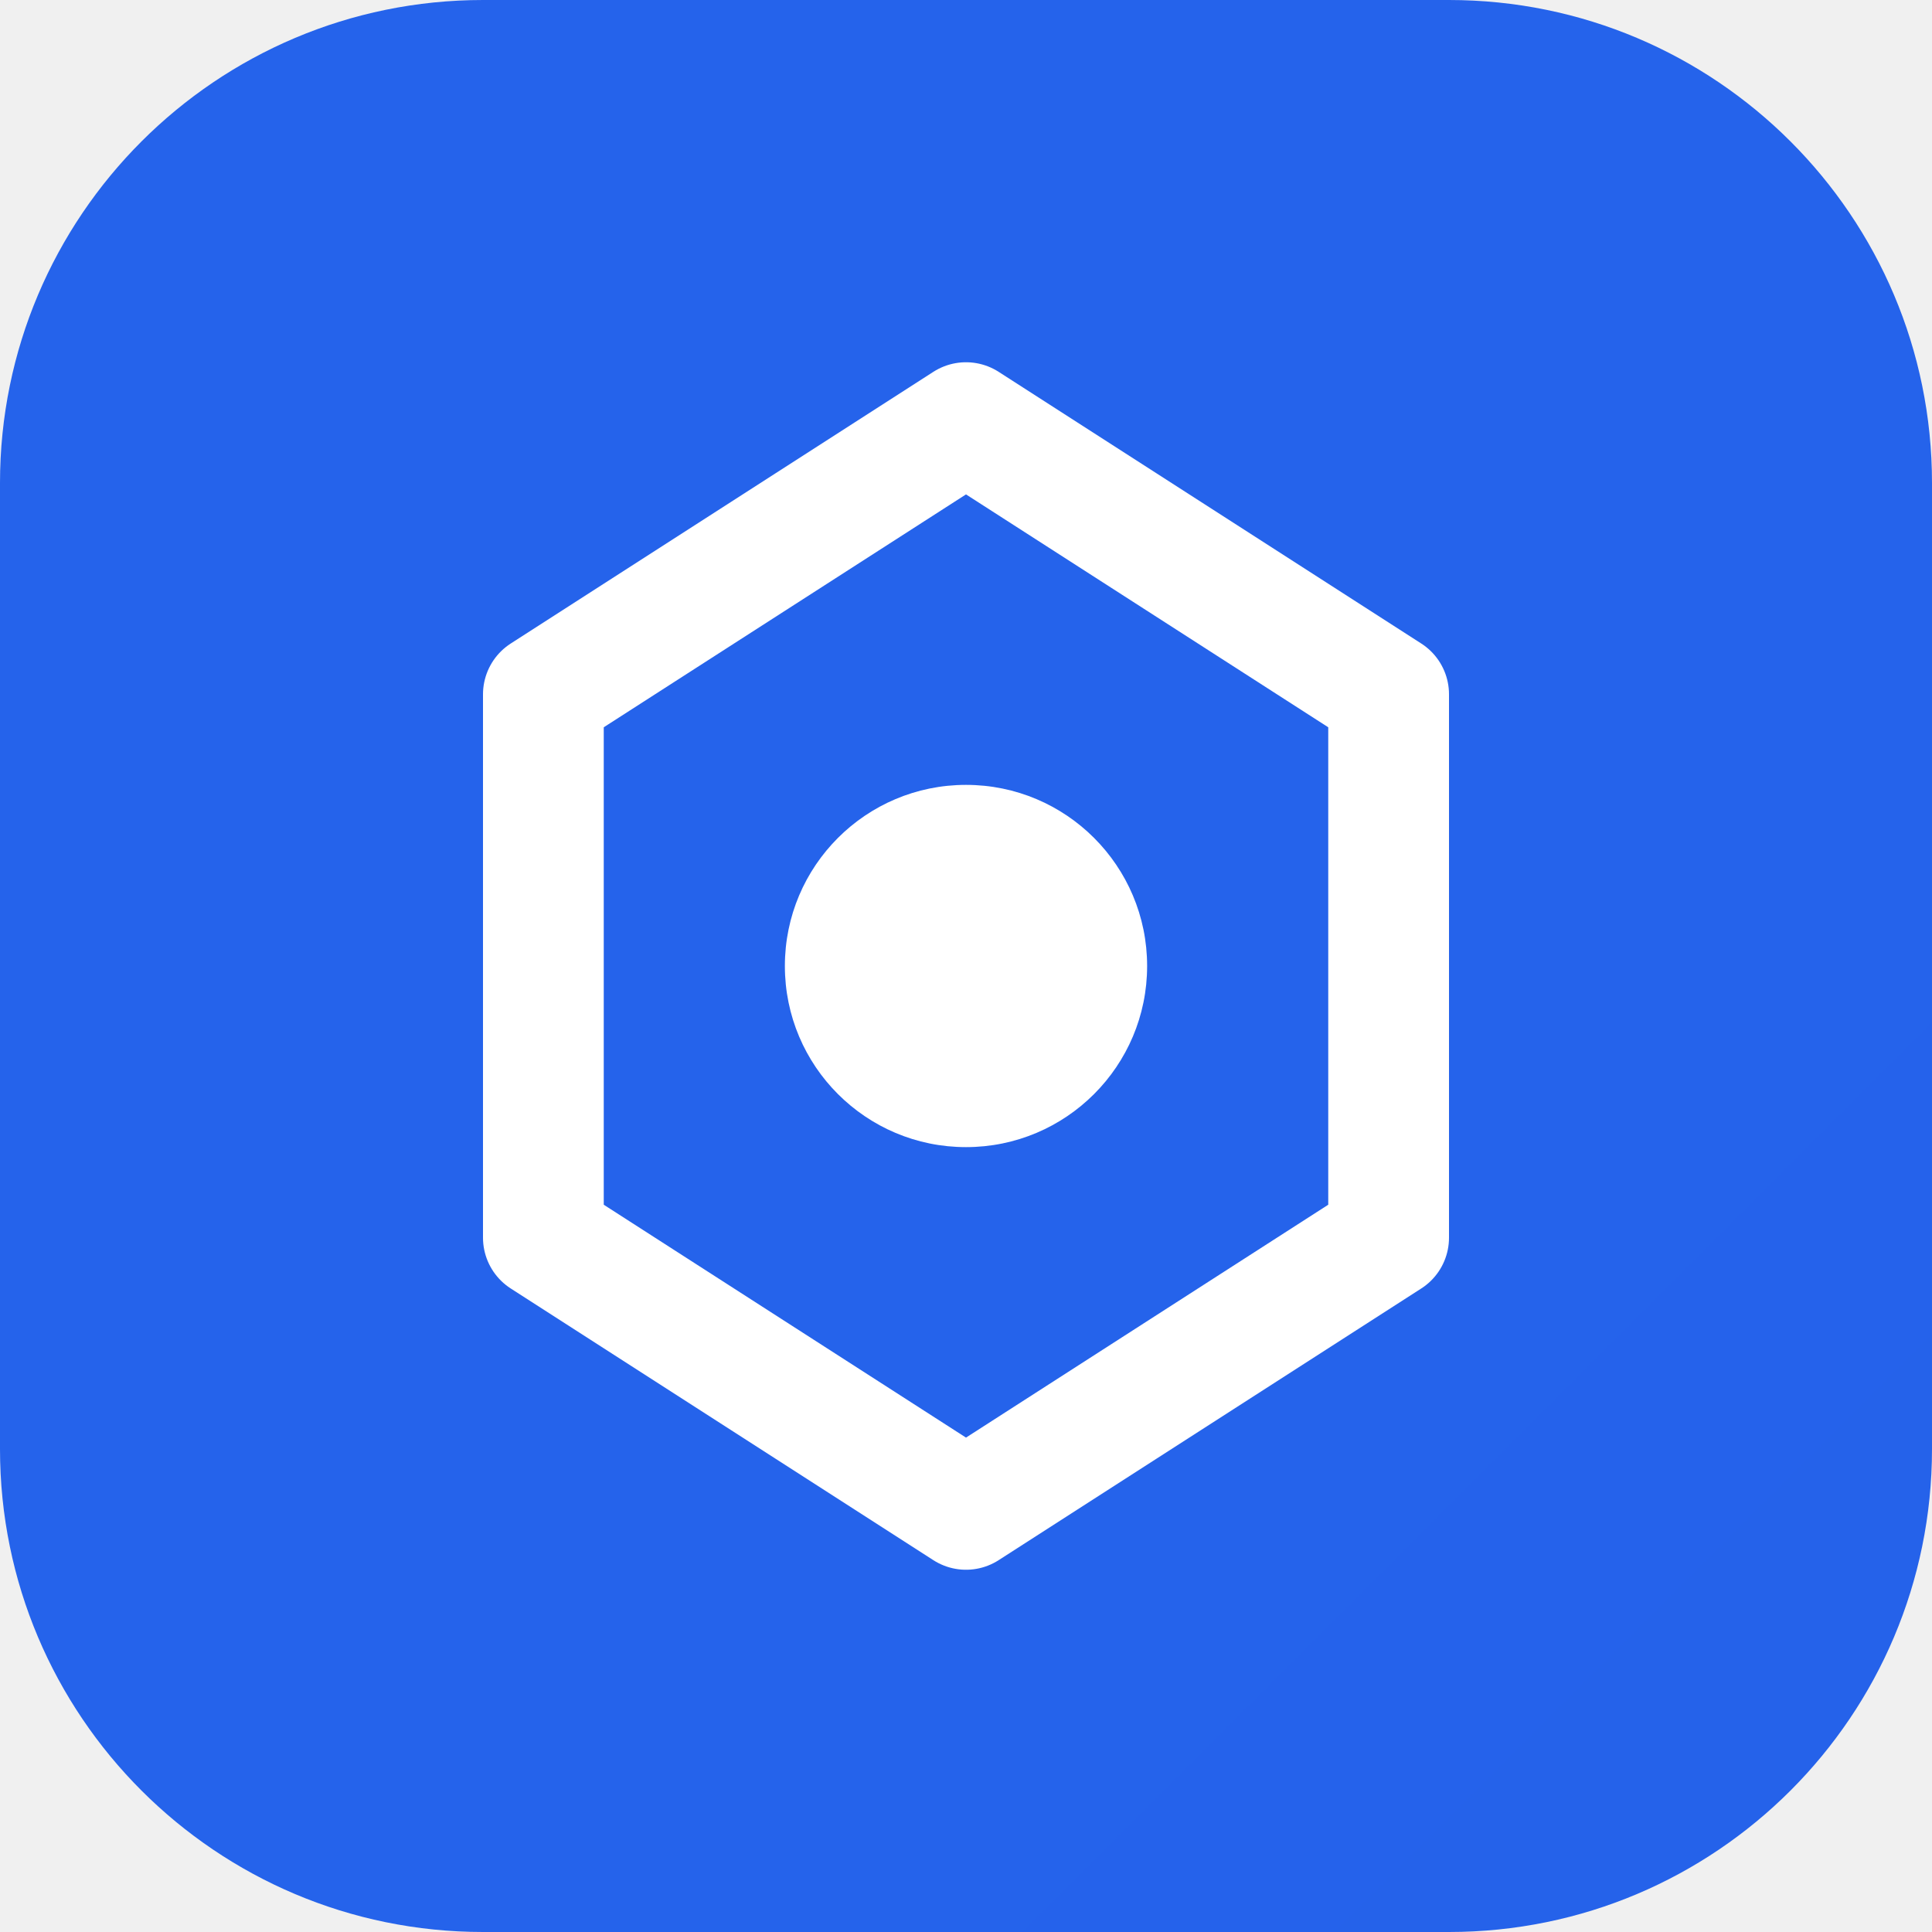
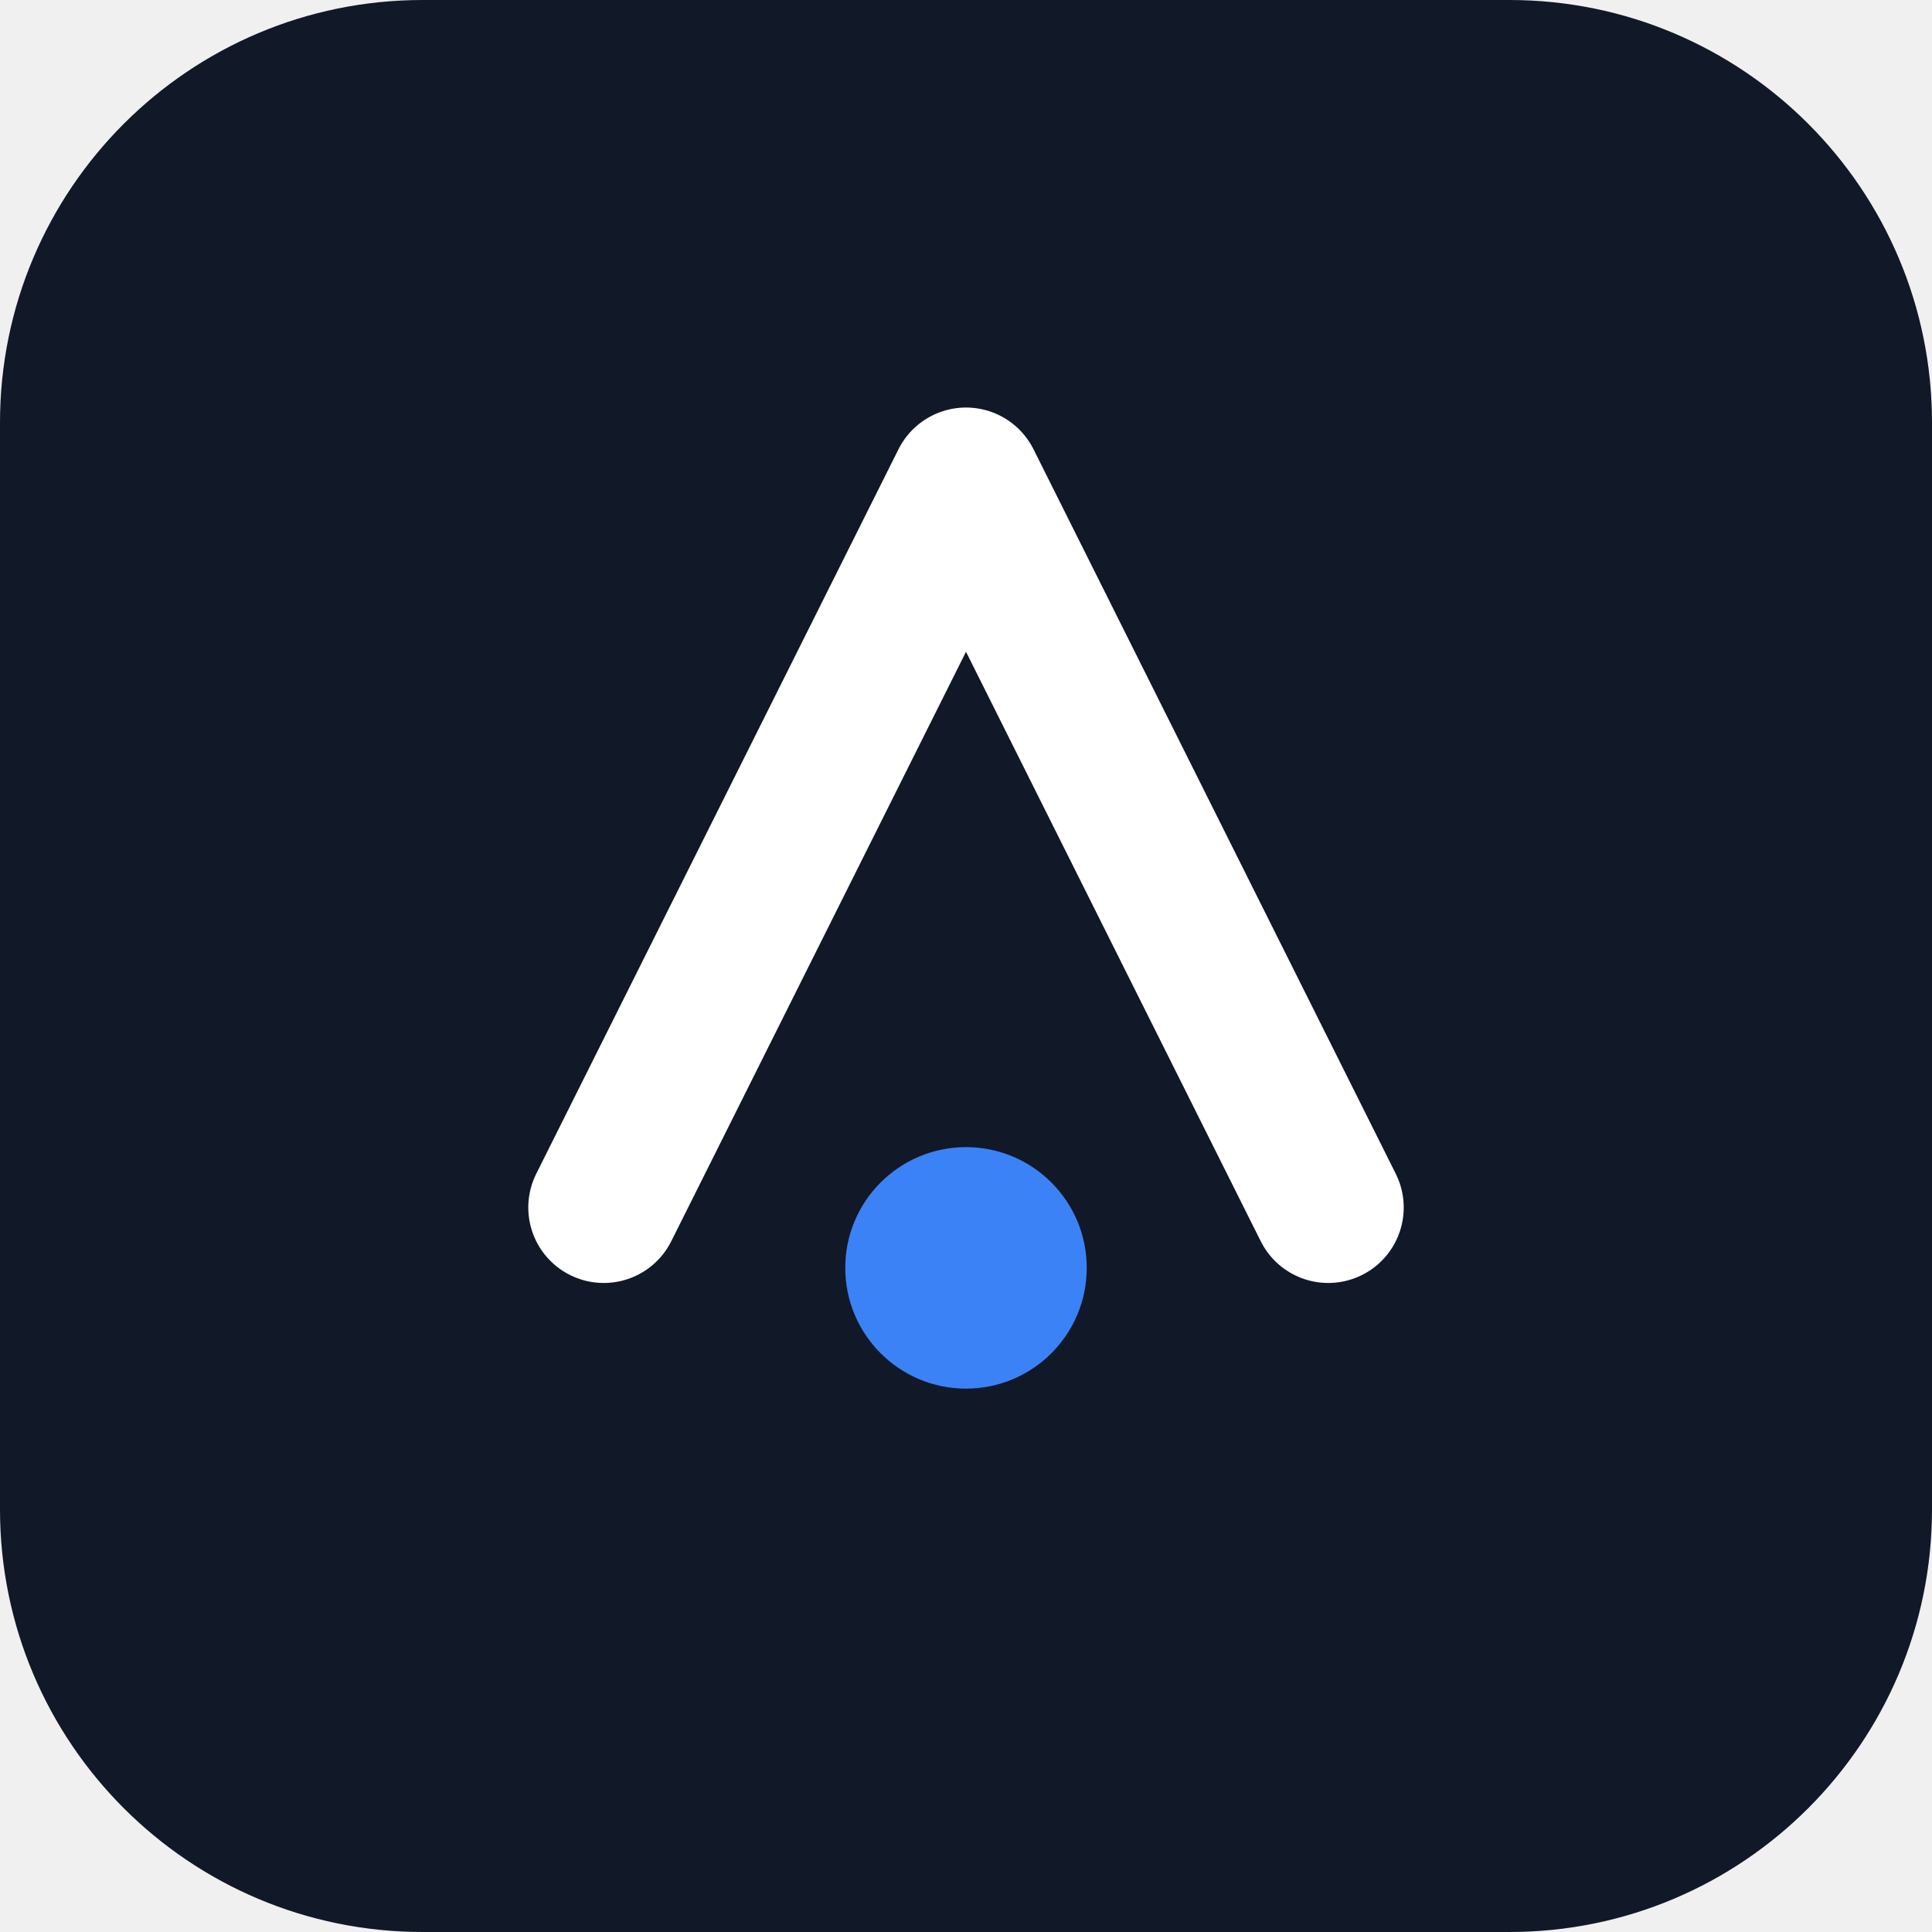
<svg xmlns="http://www.w3.org/2000/svg" viewBox="0 0 32 32" fill="none">
-   <defs>
-     <linearGradient id="bg" x1="0" y1="0" x2="32" y2="32">
-       <stop offset="0%" stop-color="#2563eb" />
-       <stop offset="100%" stop-color="#1d4ed8" />
-     </linearGradient>
-   </defs>
-   <rect width="32" height="32" rx="8" fill="url(#bg)" />
-   <path d="M16 7L9 11.5v9L16 25l7-4.5v-9L16 7z" stroke="#fff" stroke-width="2" stroke-linejoin="round" fill="none" />
-   <circle cx="16" cy="16" r="3" fill="#fff" />
+   <rect width="32" height="32" rx="7" fill="#111827" />
+   <path d="M10 20L16 8l6 12" stroke="#fff" stroke-width="2.5" stroke-linecap="round" stroke-linejoin="round" fill="none" />
+   <circle cx="16" cy="21" r="2" fill="#3b82f6" />
</svg>
